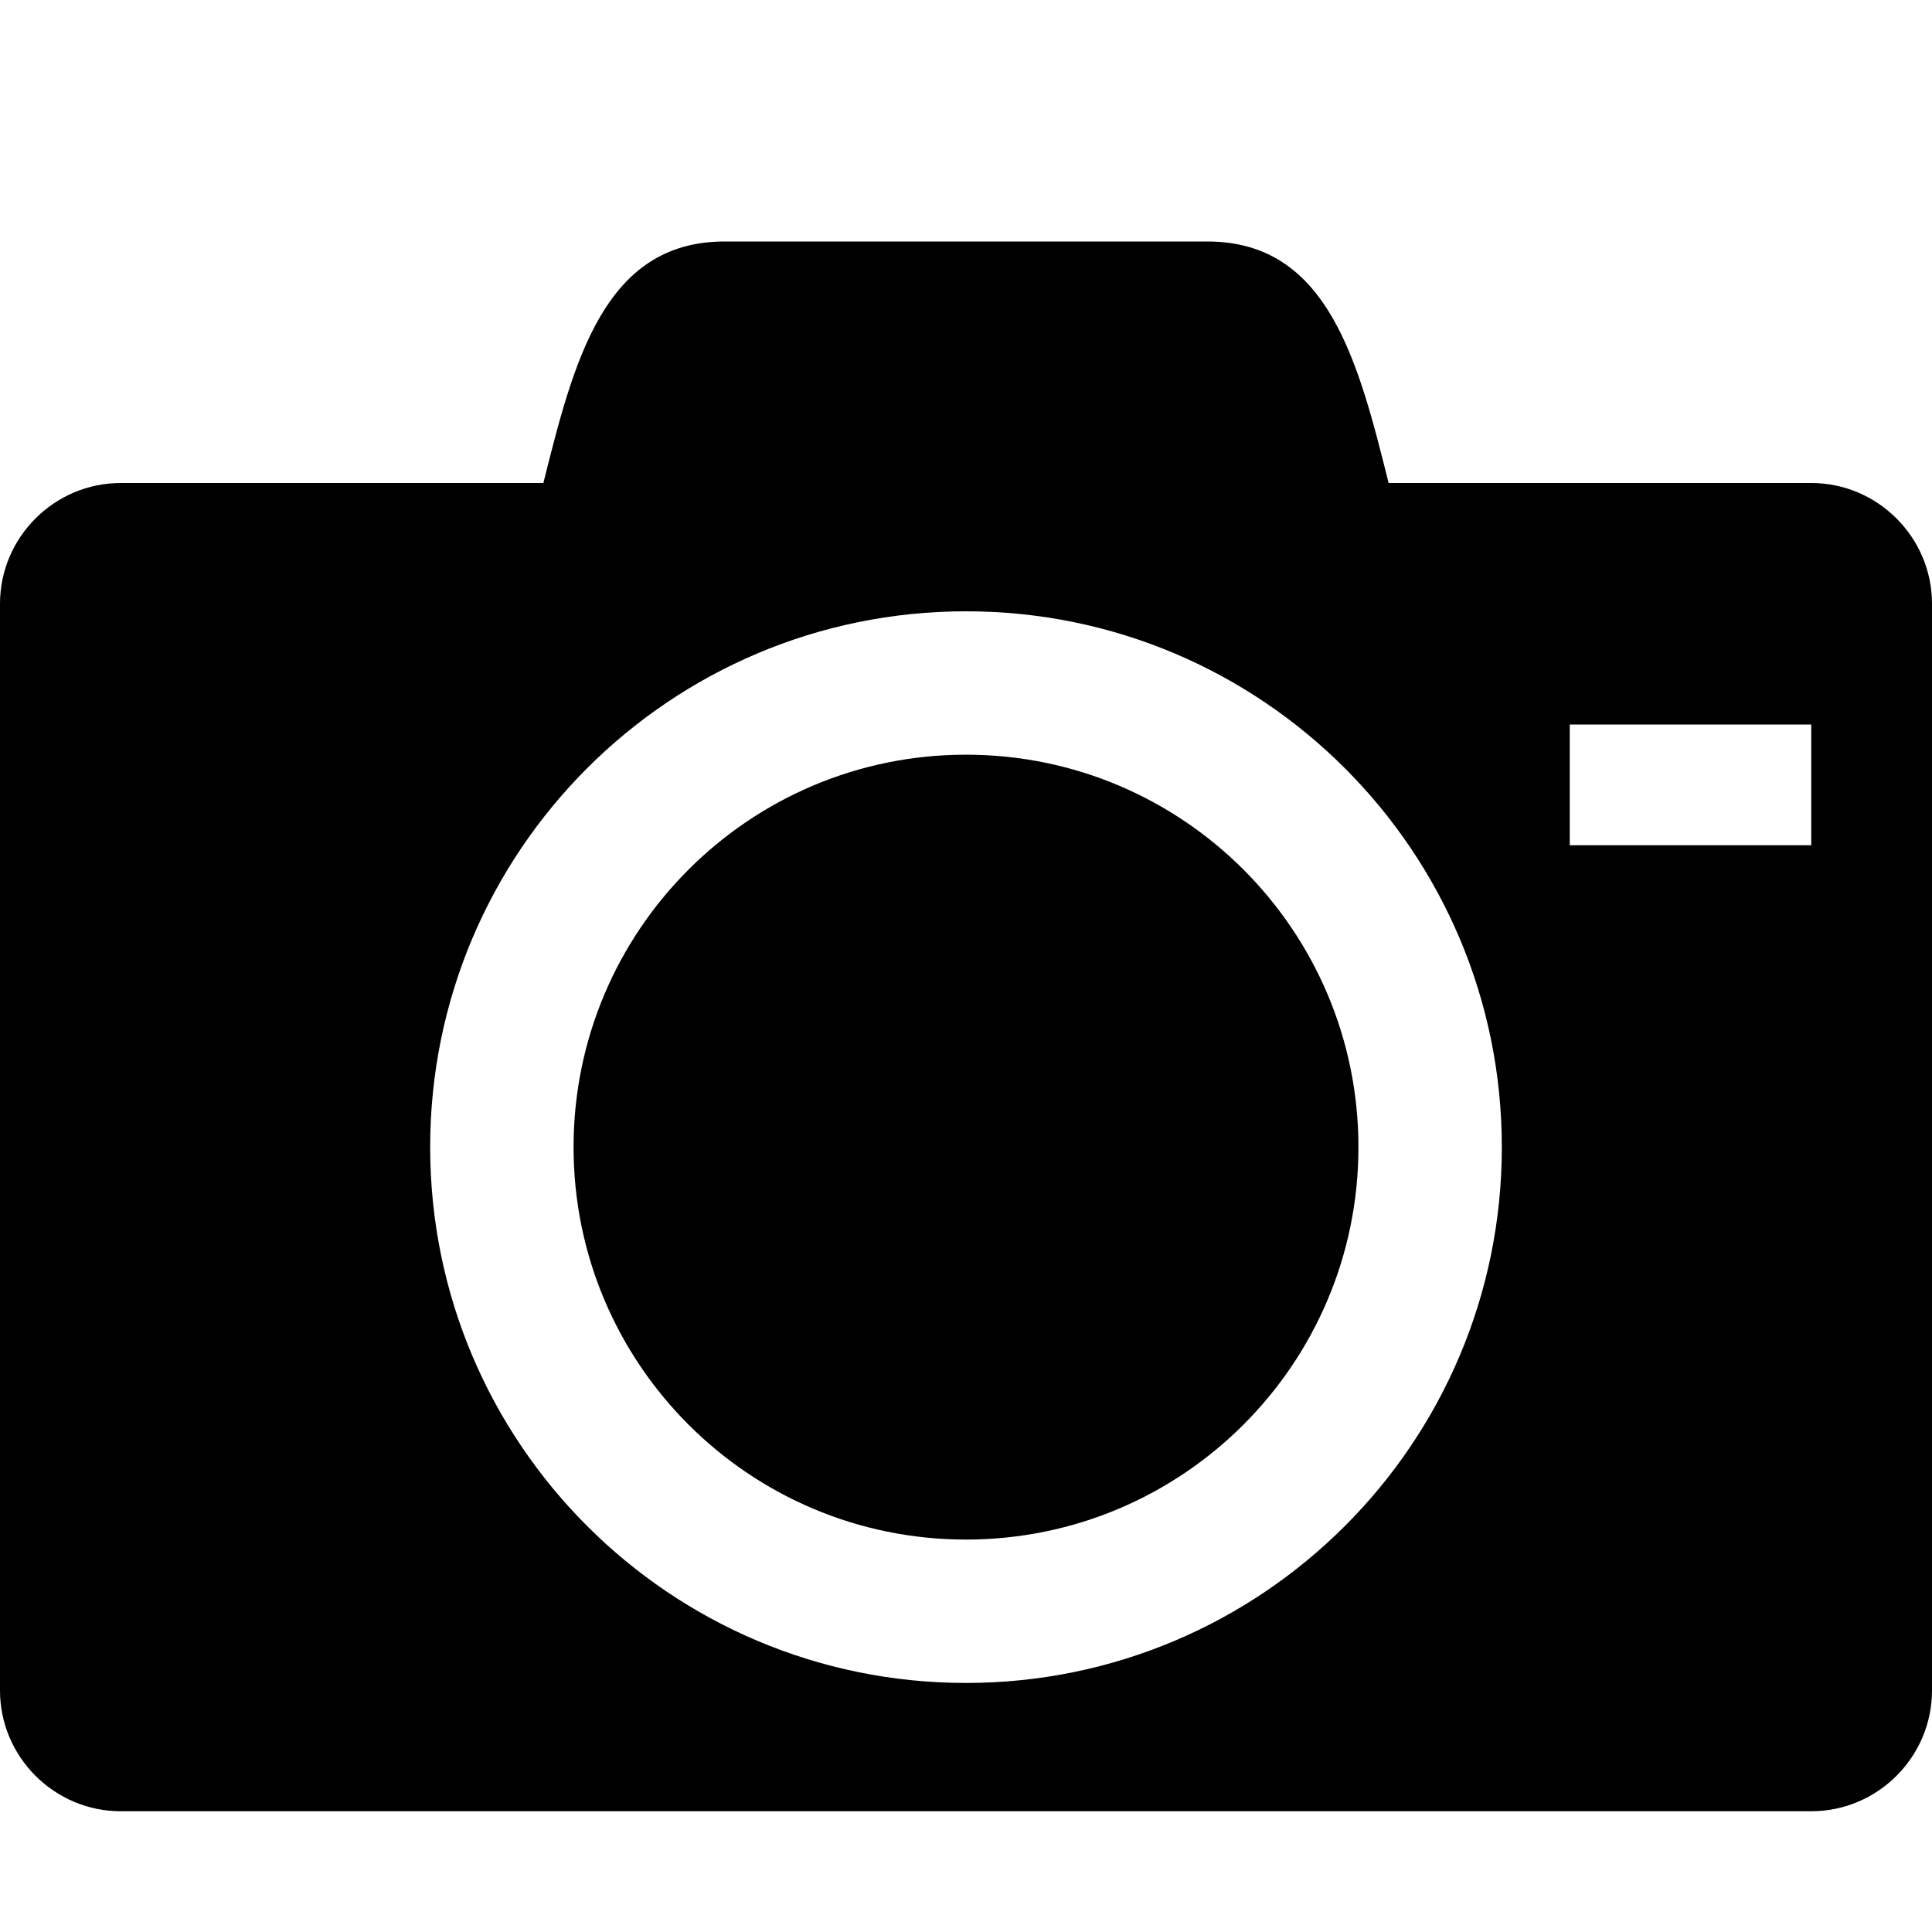
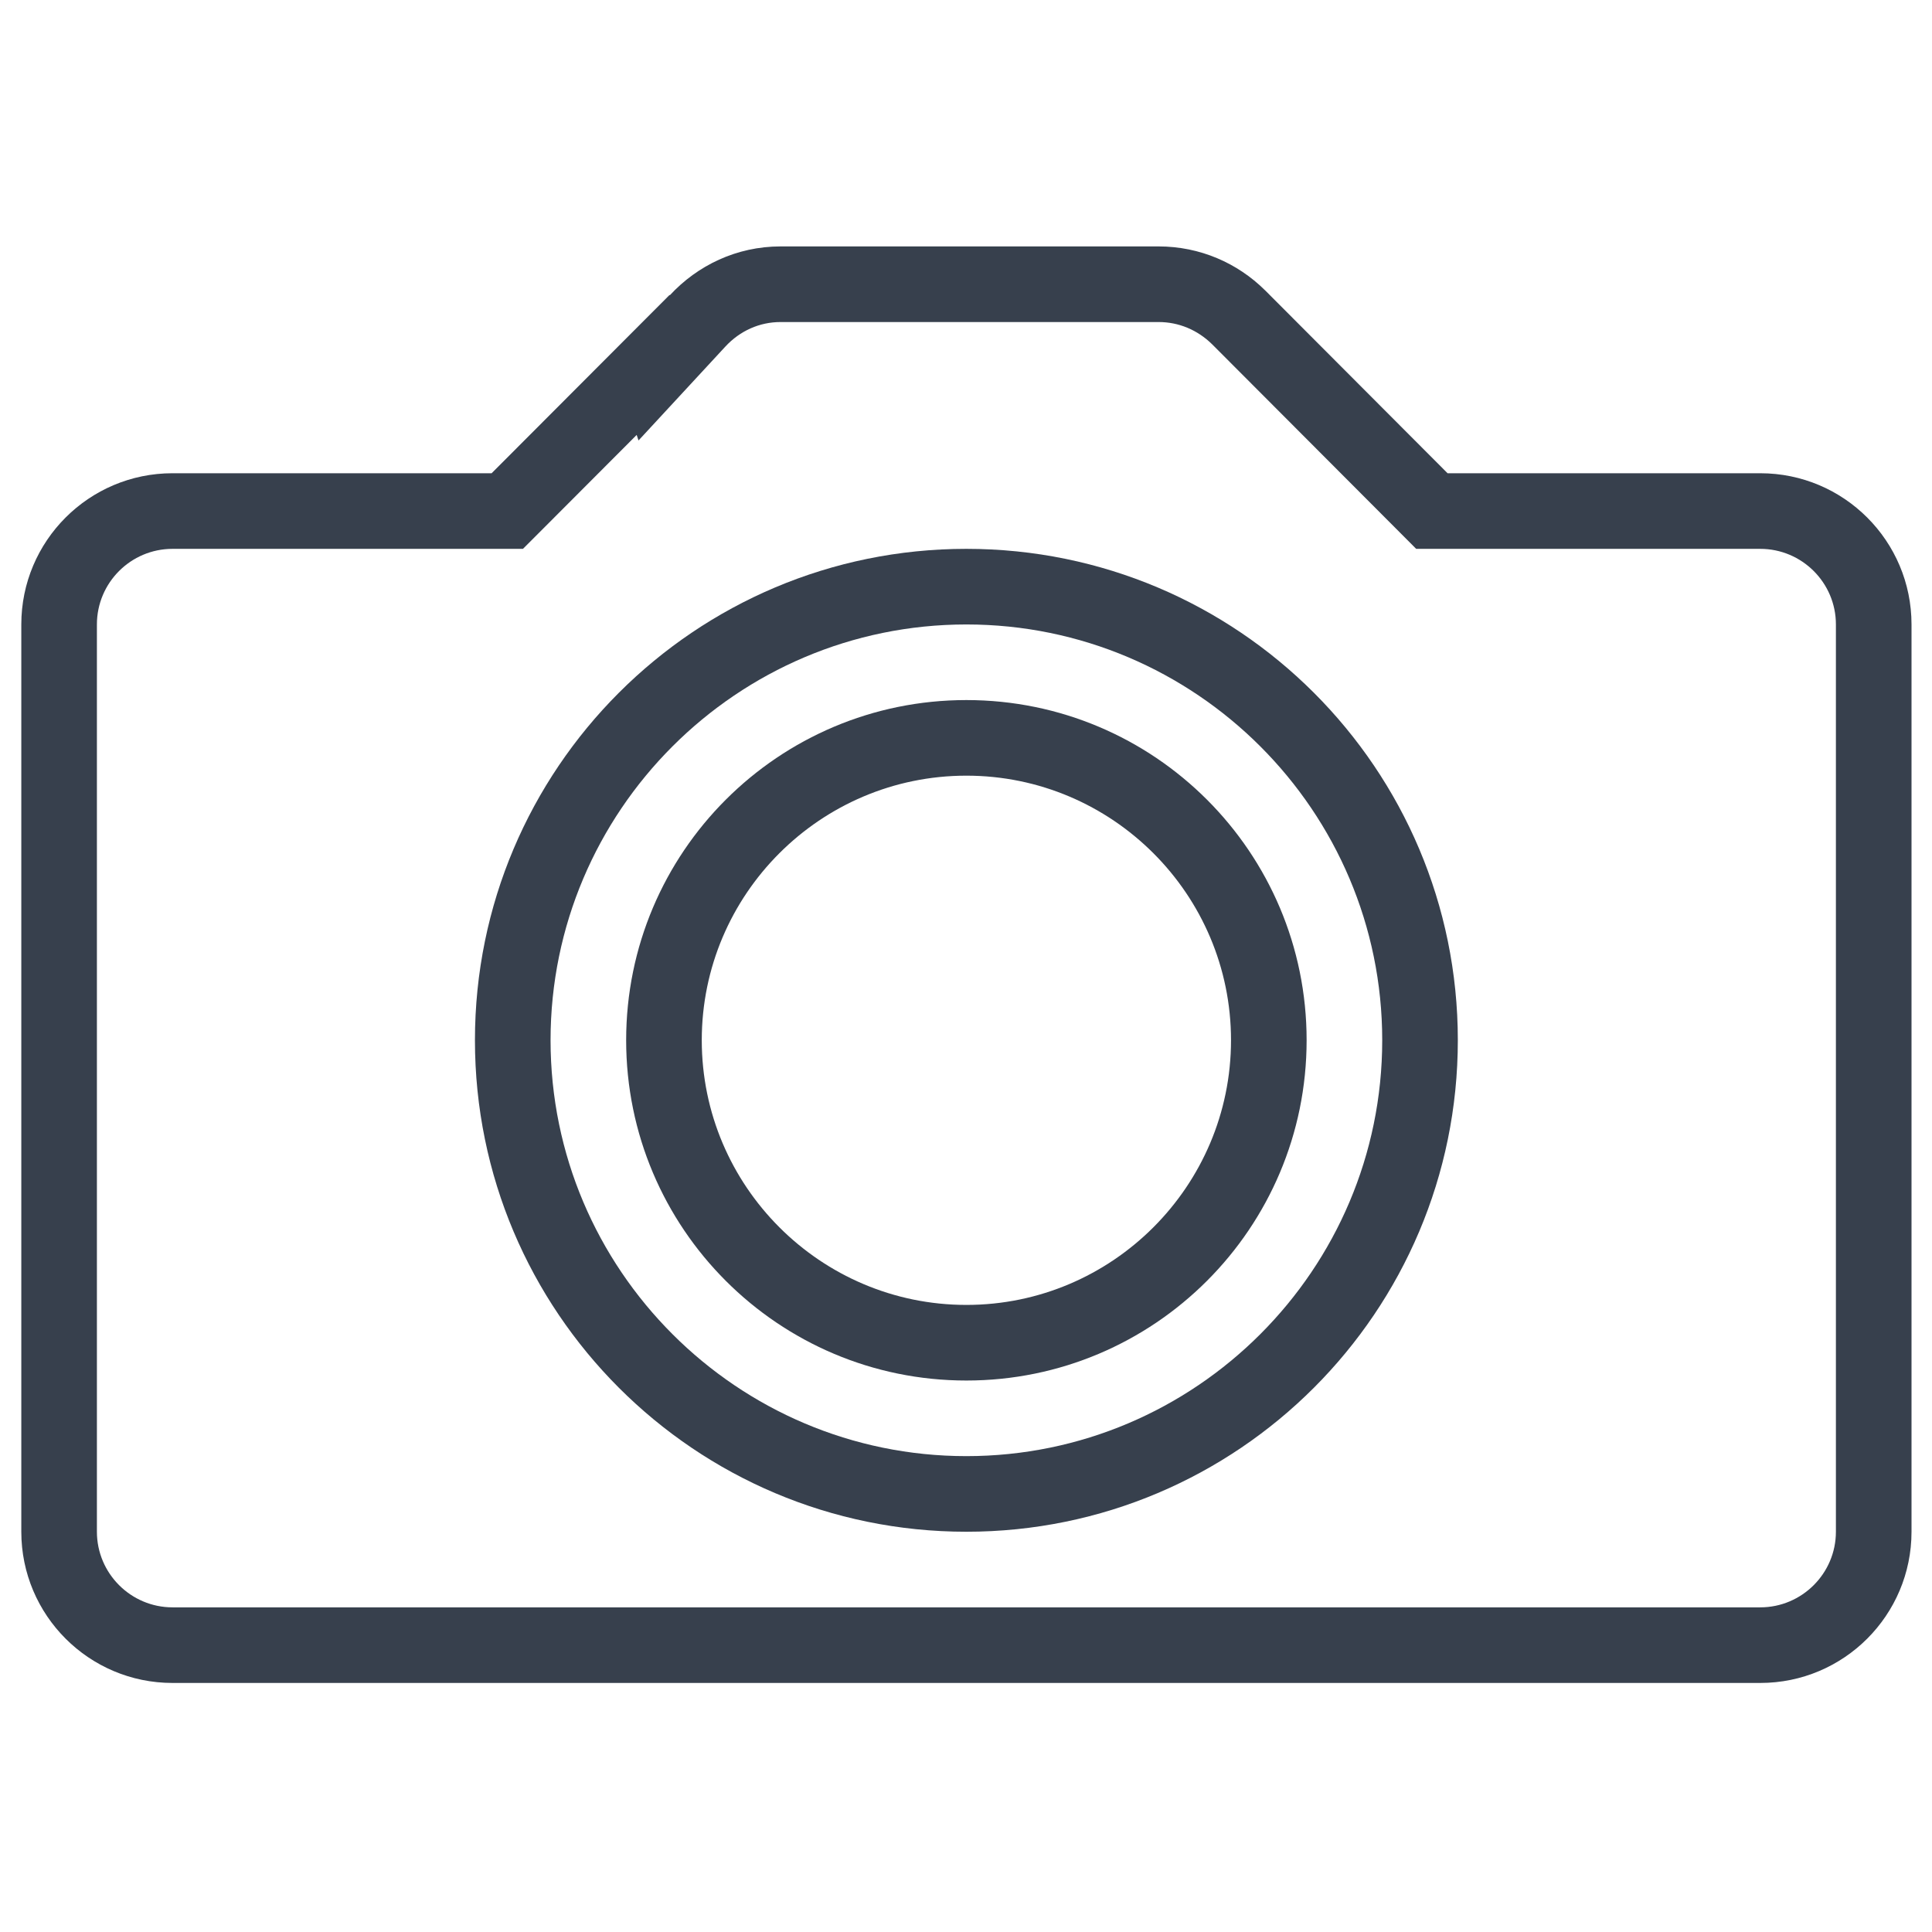
- <svg xmlns="http://www.w3.org/2000/svg" version="1.1" width="64" height="64" viewBox="0 0 64 64">
-   <path d="M19 38c0 7.18 5.82 13 13 13s13-5.82 13-13-5.82-13-13-13-13 5.82-13 13zM60 16h-14c-1-4-2-8-6-8h-16c-4 0-5 4-6 8h-14c-2.2 0-4 1.8-4 4v36c0 2.2 1.8 4 4 4h56c2.2 0 4-1.8 4-4v-36c0-2.2-1.8-4-4-4zM32 55.75c-9.803 0-17.75-7.947-17.75-17.75s7.947-17.75 17.75-17.75c9.803 0 17.75 7.947 17.75 17.75s-7.947 17.75-17.75 17.75zM60 28h-8v-4h8v4z" fill="#000000" />
+ <svg xmlns="http://www.w3.org/2000/svg" viewBox="0 0 512 512">
+   <g fill="#37404D">
+     <path d="M466.488 125.414h-82.866l-48.174-48.29c-.058-.06-.107-.098-.156-.157l-.088-.078c-7.24-7.162-17.18-11.585-28.166-11.585H206.853c-11.642 0-22.022 5.03-29.35 12.954l-.04-.118-47.176 47.273H45.72c-22.13 0-40.074 17.944-40.074 40.073v240.44C5.646 428.057 23.59 446 45.72 446h420.768c22.14 0 40.083-17.943 40.083-40.073v-240.44c0-22.13-17.942-40.073-40.082-40.073zm20.046 280.513c0 11.036-9 20.037-20.047 20.037H45.72c-11.046 0-20.038-9-20.038-20.037v-240.44c0-11.054 8.99-20.036 20.037-20.036H138.592l5.88-5.888 24.253-24.302.49 1.468 23-24.87c3.894-4.207 9.09-6.516 14.637-6.516h100.183c5.293 0 10.302 2.055 14.225 5.93l48.175 48.29 5.87 5.89h91.183c11.045 0 20.047 8.98 20.047 20.037v240.437z" />
+     <path d="M256.103 145.45c-71.928 0-130.238 58.29-130.238 130.22s58.31 130.257 130.238 130.257S386.34 347.597 386.34 275.67s-58.308-130.22-130.237-130.22zm0 240.44c-60.765 0-110.2-49.445-110.2-110.22 0-60.756 49.435-110.182 110.2-110.182s110.2 49.426 110.2 110.182c.002 60.775-49.435 110.22-110.2 110.22z" />
+     <path d="M256.103 185.524c-49.808 0-90.165 40.348-90.165 90.146s40.357 90.184 90.165 90.184 90.165-40.386 90.165-90.184-40.357-90.146-90.165-90.146zm0 160.293c-38.665 0-70.128-31.482-70.128-70.147s31.463-70.11 70.128-70.11 70.128 31.445 70.128 70.11-31.462 70.147-70.127 70.147z" />
+   </g>
</svg>
